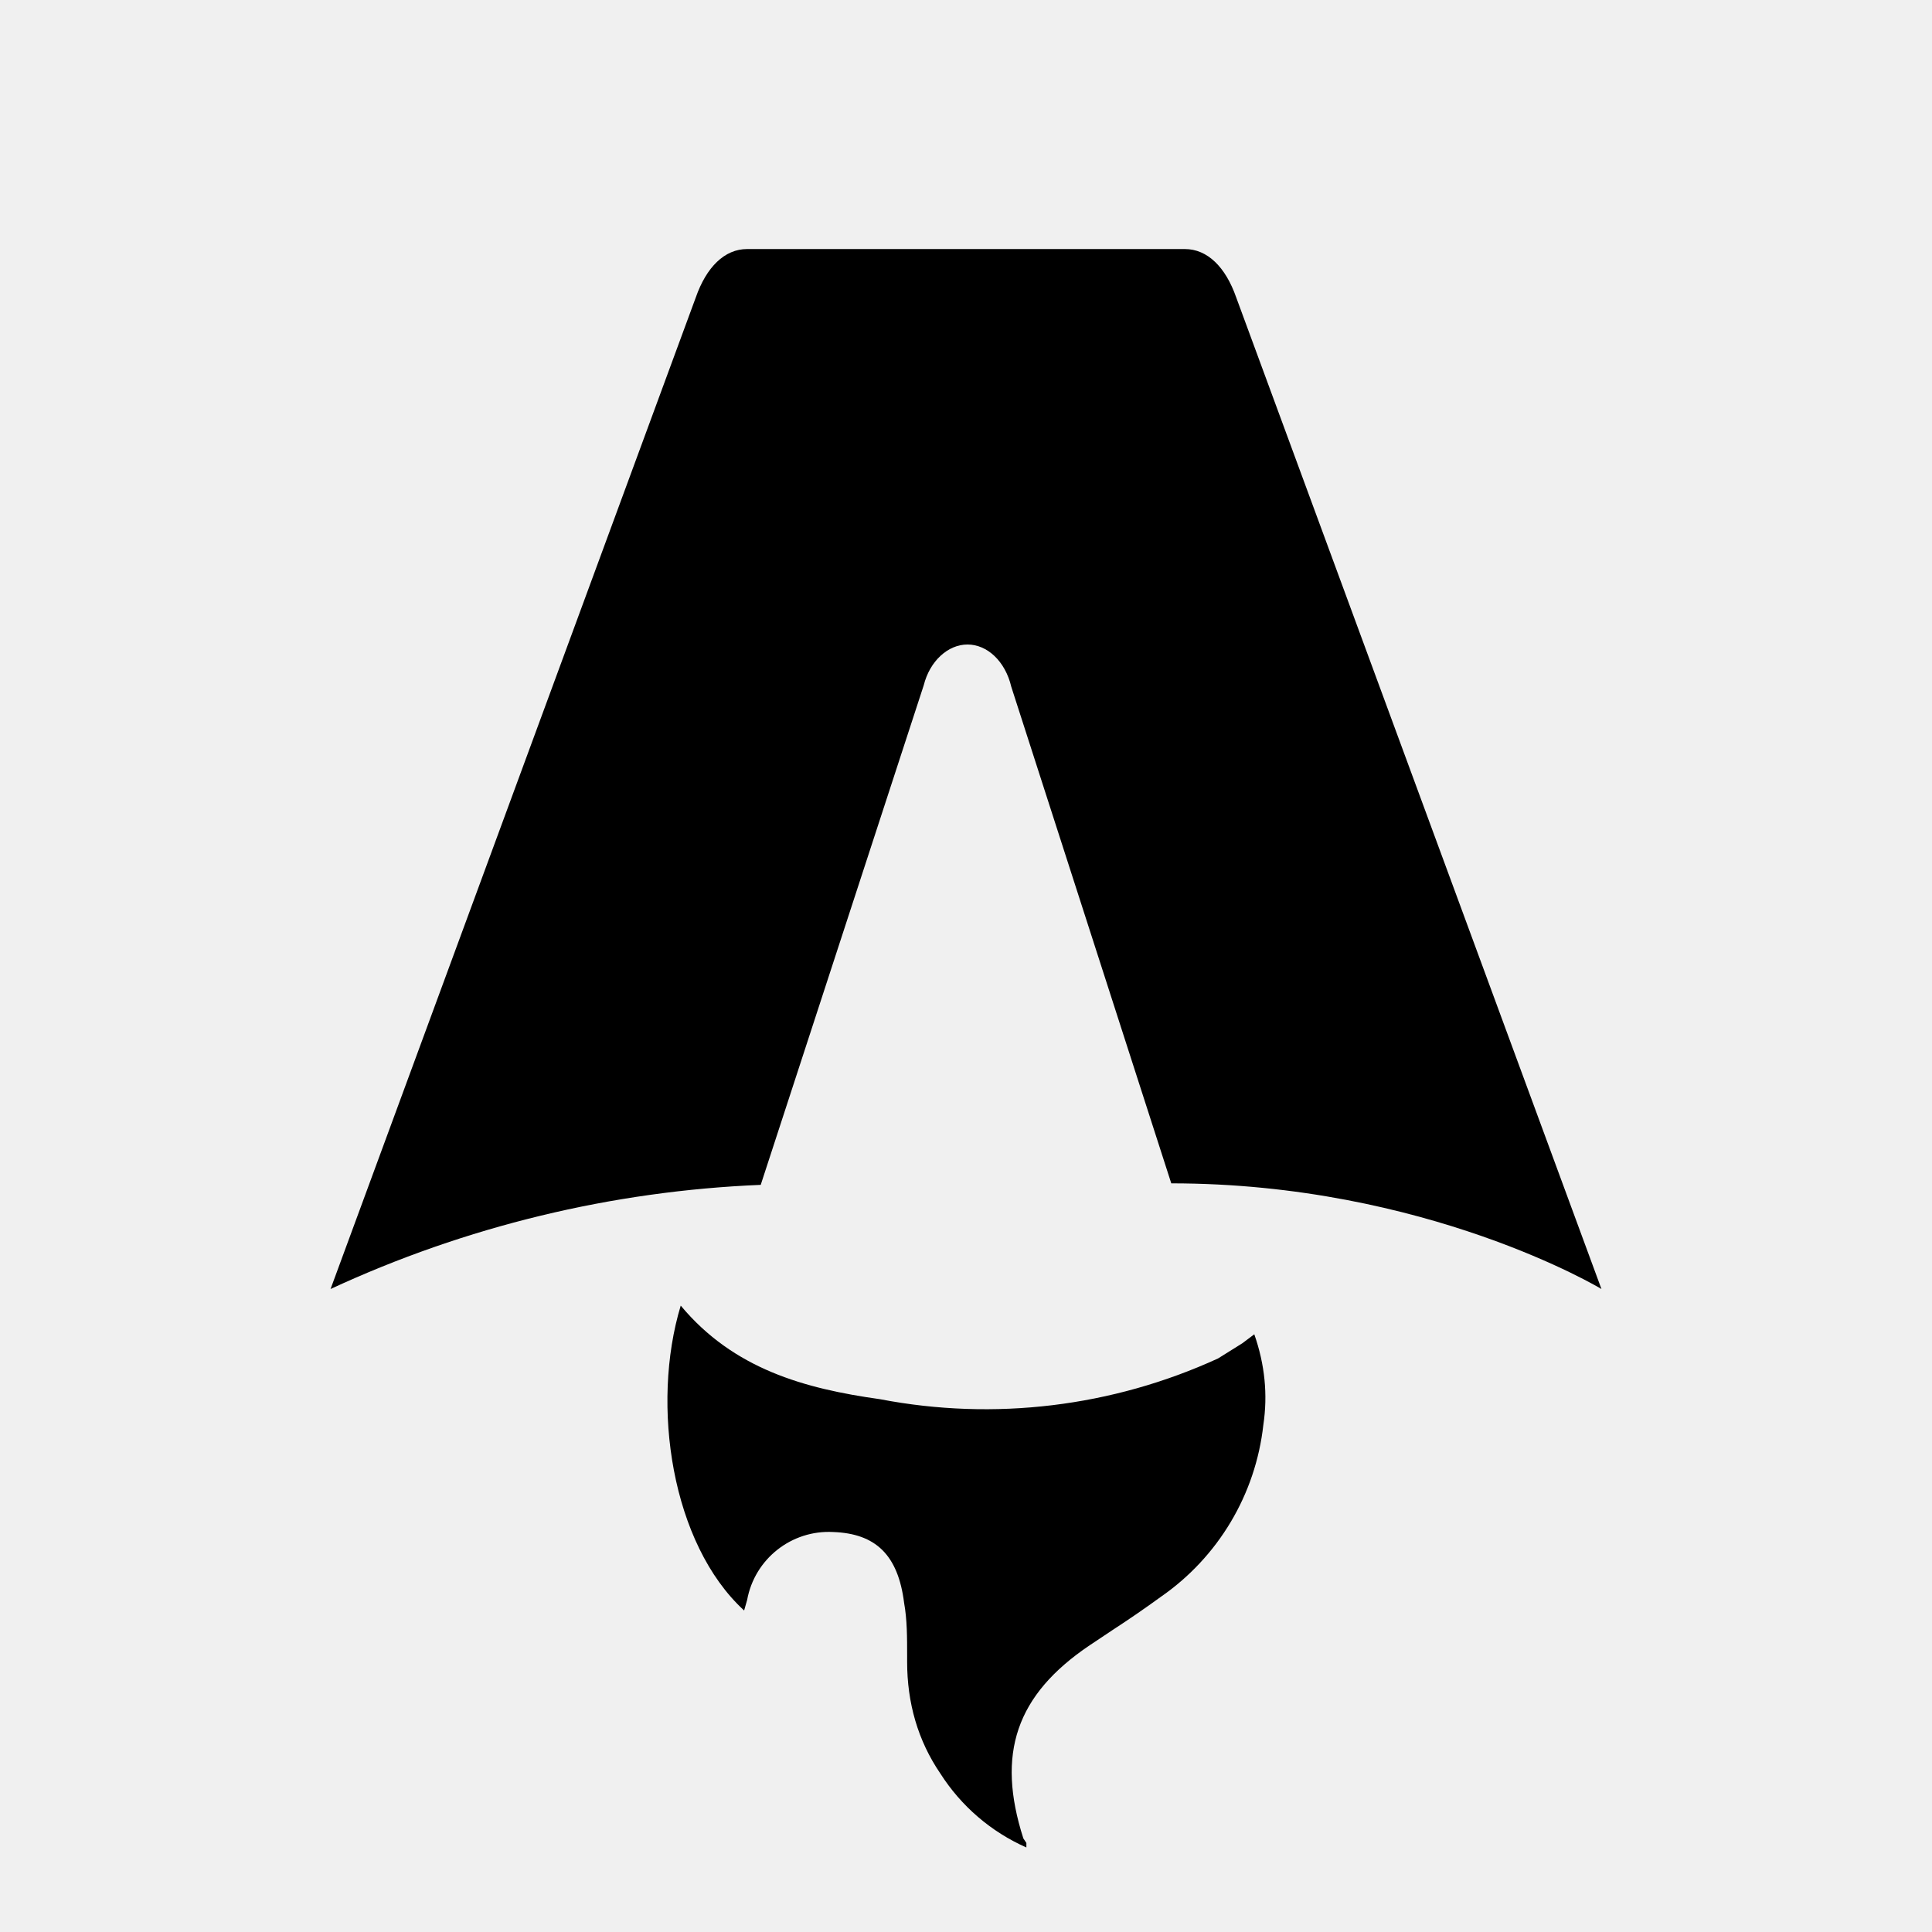
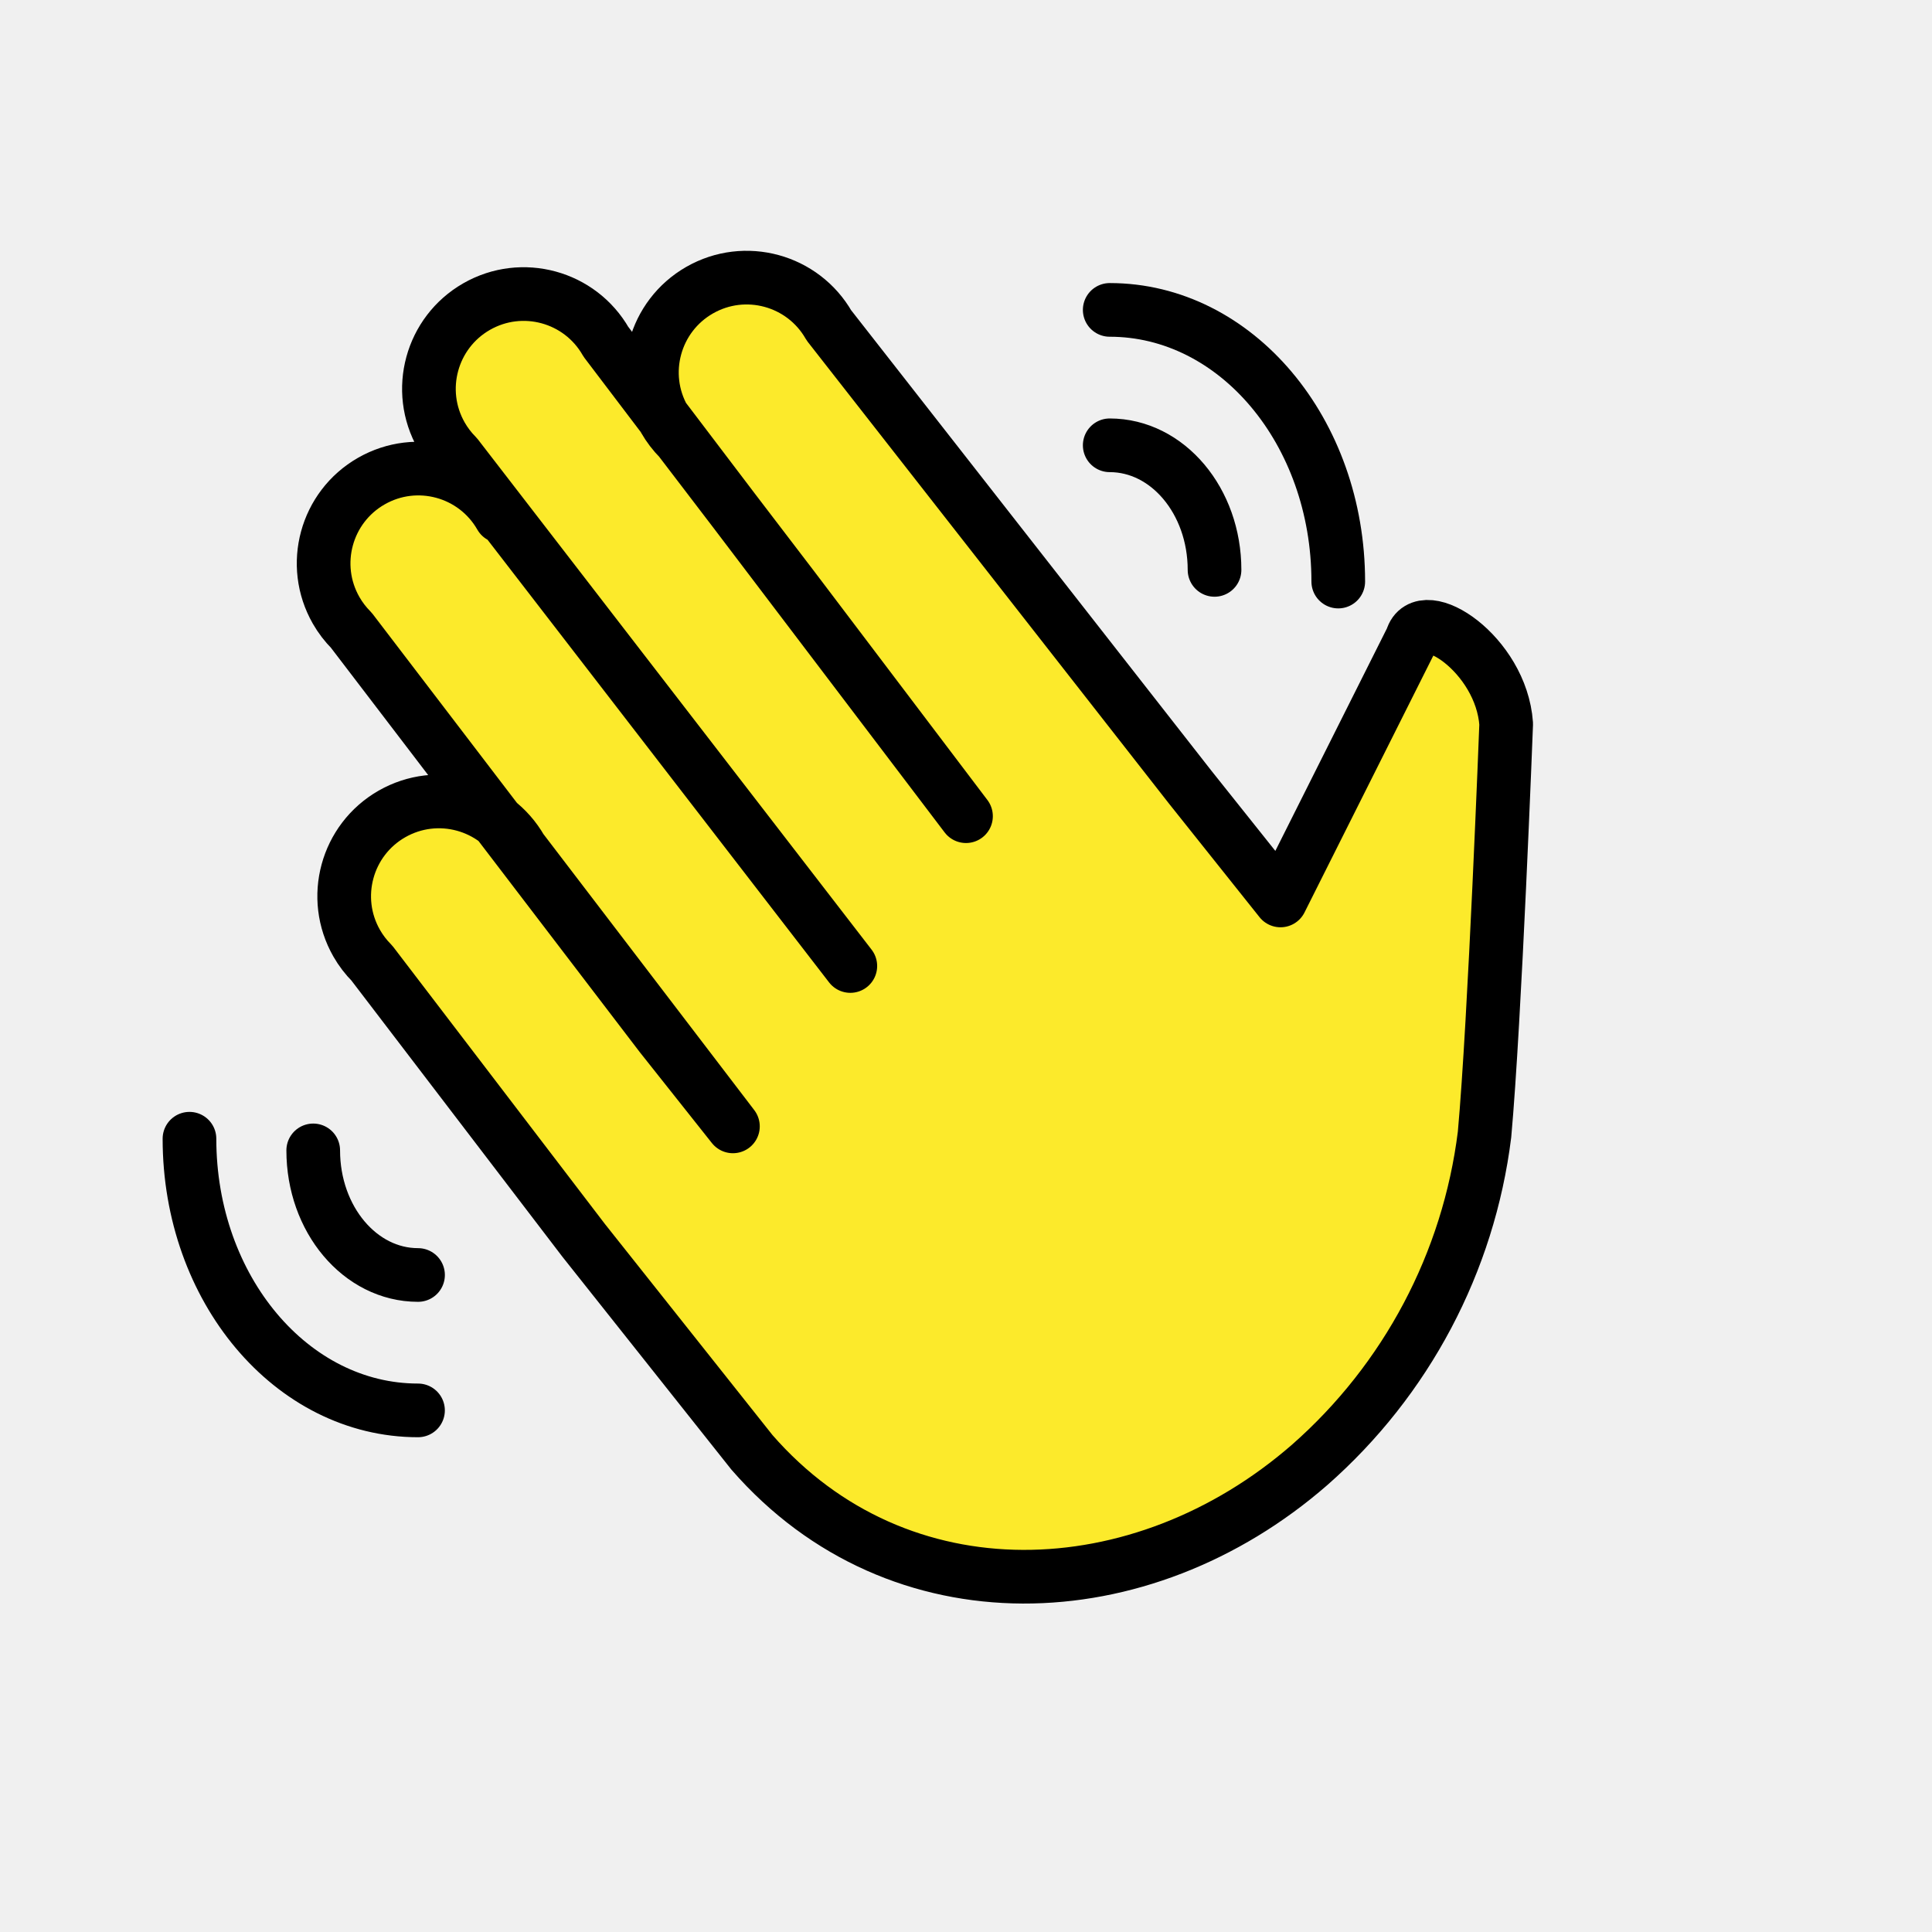
- <svg xmlns="http://www.w3.org/2000/svg" fill="none" viewBox="0 0 128 128">
-   <path d="M50.4 78.5a75.1 75.1 0 0 0-28.5 6.9l24.2-65.7c.7-2 1.9-3.2 3.4-3.2h29c1.5 0 2.7 1.2 3.4 3.2l24.2 65.7s-11.6-7-28.5-7L67 45.5c-.4-1.7-1.6-2.8-2.9-2.8-1.3 0-2.5 1.1-2.9 2.7L50.4 78.5Zm-1.1 28.2Zm-4.2-20.2c-2 6.6-.6 15.8 4.2 20.2a17.5 17.5 0 0 1 .2-.7 5.5 5.5 0 0 1 5.7-4.5c2.8.1 4.3 1.5 4.7 4.7.2 1.1.2 2.3.2 3.5v.4c0 2.7.7 5.2 2.2 7.4a13 13 0 0 0 5.7 4.9v-.3l-.2-.3c-1.8-5.6-.5-9.5 4.4-12.8l1.5-1a73 73 0 0 0 3.2-2.2 16 16 0 0 0 6.8-11.4c.3-2 .1-4-.6-6l-.8.6-1.6 1a37 37 0 0 1-22.4 2.7c-5-.7-9.7-2-13.2-6.2Z" />
-   <style>
-         path { fill: #000; }
-         @media (prefers-color-scheme: dark) {
-             path { fill: #FFF; }
-         }
-     </style>
+ <svg xmlns="http://www.w3.org/2000/svg" id="emoji" viewBox="0 0 72 72" version="1.1">
+   <g id="hair" />
+   <g id="skin">
+     <path fill="#FCEA2B" d="M18.657,19.241c-0.968-1.693-3.126-2.28-4.818-1.312c-1.693,0.968-2.28,3.126-1.312,4.818 c0.155,0.271,0.346,0.521,0.567,0.742l11.532,15.1l2.688,3.388l-7.891-10.331 c-0.968-1.693-3.126-2.28-4.818-1.312s-2.28,3.126-1.312,4.818c0.155,0.271,0.346,0.521,0.567,0.742 L21.752,46.226l6.271,7.899c5.467,6.273,14.515,5.931,20.786,0.465c3.604-3.168,5.923-7.548,6.515-12.31 c0.386-4.233,0.807-15.301,0.807-15.301c-0.183-2.601-3.135-4.523-3.516-3.18l-4.894,9.758l-3.366-4.222 l3.366,4.222l-3.366-4.222L30.891,12.125c-0.968-1.693-3.126-2.28-4.818-1.312s-2.28,3.126-1.312,4.818 c0.155,0.271,0.346,0.521,0.567,0.742l4.249,5.563L36,30.417L22.581,12.737c-0.968-1.693-3.126-2.28-4.818-1.312 s-2.28,3.126-1.312,4.818c0.155,0.271,0.346,0.521,0.567,0.742L31.689,36" />
+   </g>
+   <g id="skin-shadow" />
+   <g id="color" />
+   <g id="line">
+     <path fill="none" stroke="#000000" stroke-linecap="round" stroke-linejoin="round" stroke-width="2" d="M18.657,19.241 c-0.968-1.693-3.126-2.28-4.818-1.312c-1.693,0.968-2.28,3.126-1.312,4.818 c0.155,0.271,0.346,0.521,0.567,0.742l11.532,15.1l2.688,3.388l-7.891-10.331 c-0.968-1.693-3.126-2.28-4.818-1.312s-2.28,3.126-1.312,4.818c0.155,0.271,0.346,0.521,0.567,0.742 L21.752,46.226l6.271,7.899c5.467,6.273,14.515,5.931,20.786,0.465c3.604-3.168,5.923-7.548,6.515-12.31 c0.386-4.233,0.807-15.301,0.807-15.301c-0.183-2.601-3.135-4.523-3.516-3.18l-4.894,9.758l-3.366-4.222 l3.366,4.222l-3.366-4.222L30.891,12.125c-0.968-1.693-3.126-2.28-4.818-1.312s-2.28,3.126-1.312,4.818 c0.155,0.271,0.346,0.521,0.567,0.742l4.249,5.563L36,30.417L22.581,12.737c-0.968-1.693-3.126-2.28-4.818-1.312 s-2.28,3.126-1.312,4.818c0.155,0.271,0.346,0.521,0.567,0.742L31.689,36" />
+     <path fill="none" stroke="#000000" stroke-linecap="round" stroke-linejoin="round" stroke-miterlimit="10" stroke-width="2" d="M11.673,42.872c0,2.566,1.747,4.643,3.906,4.643" />
+     <path fill="none" stroke="#000000" stroke-linecap="round" stroke-linejoin="round" stroke-miterlimit="10" stroke-width="2" d="M7.061,42.437c0,5.596,3.809,10.124,8.517,10.124" />
+     <path fill="none" stroke="#000000" stroke-linecap="round" stroke-linejoin="round" stroke-miterlimit="10" stroke-width="2" d="M45.262,21.238c0-2.566-1.747-4.643-3.906-4.643" />
+     <path fill="none" stroke="#000000" stroke-linecap="round" stroke-linejoin="round" stroke-miterlimit="10" stroke-width="2" d="M49.873,21.673c0-5.596-3.809-10.124-8.517-10.124" />
+   </g>
</svg>
